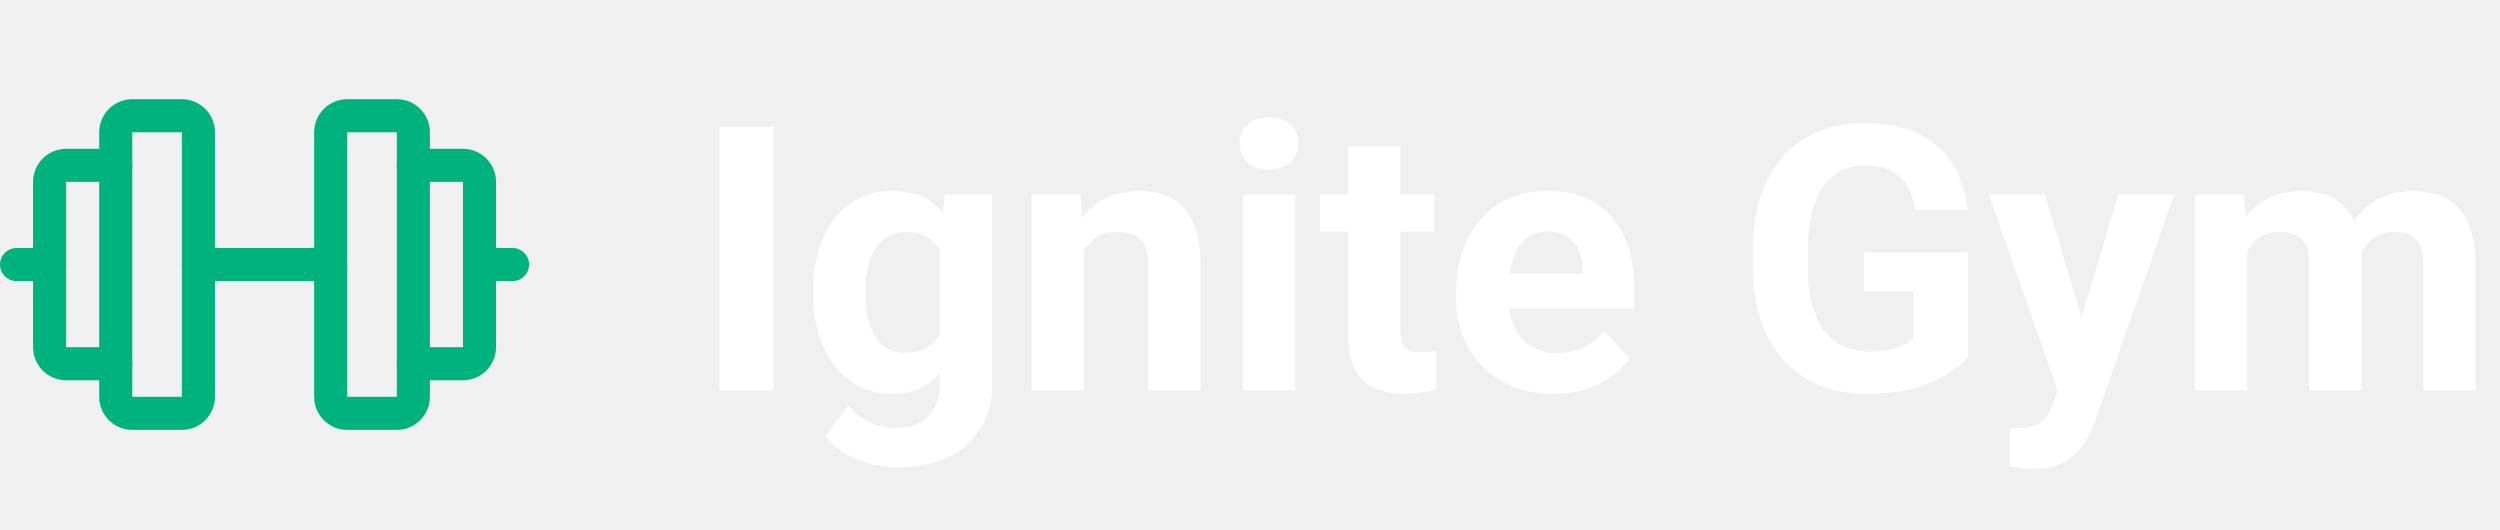
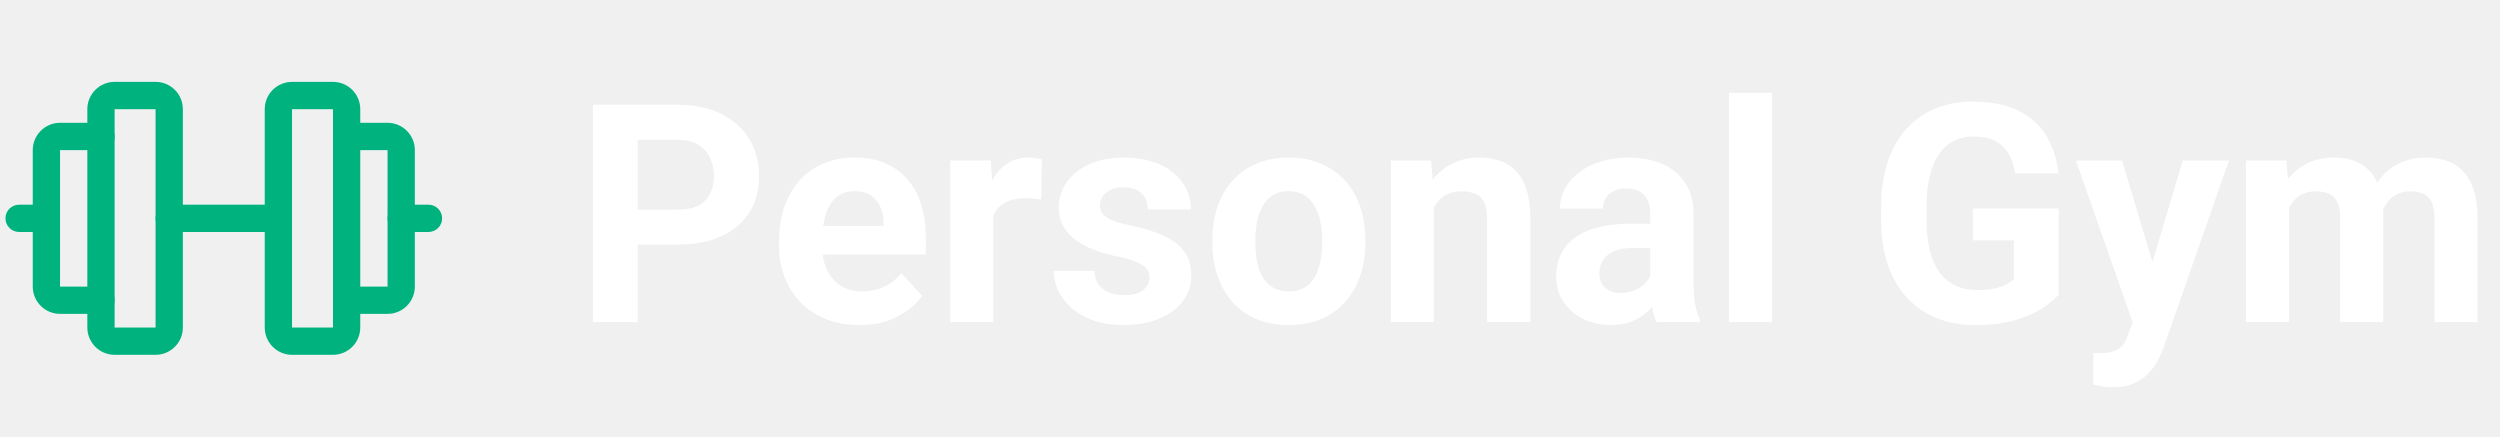
- <svg xmlns="http://www.w3.org/2000/svg" width="189" height="40" viewBox="0 0 189 40" fill="none">
-   <path fill-rule="evenodd" clip-rule="evenodd" d="M7.5 10C7.5 8.619 8.619 7.5 10 7.5H13.75C15.131 7.5 16.25 8.619 16.25 10V30C16.25 31.381 15.131 32.5 13.75 32.5H10C8.619 32.5 7.5 31.381 7.5 30V10ZM13.75 10H10V30H13.75V10Z" fill="#00B37E" />
-   <path fill-rule="evenodd" clip-rule="evenodd" d="M23.75 10C23.75 8.619 24.869 7.5 26.25 7.5H30C31.381 7.5 32.5 8.619 32.5 10V30C32.5 31.381 31.381 32.5 30 32.5H26.25C24.869 32.5 23.75 31.381 23.75 30V10ZM30 10H26.25V30H30V10Z" fill="#00B37E" />
-   <path fill-rule="evenodd" clip-rule="evenodd" d="M30 12.5C30 11.81 30.56 11.25 31.25 11.25H35C35.663 11.25 36.299 11.513 36.768 11.982C37.237 12.451 37.5 13.087 37.5 13.75V26.25C37.5 26.913 37.237 27.549 36.768 28.018C36.299 28.487 35.663 28.75 35 28.75H31.25C30.56 28.75 30 28.19 30 27.5C30 26.81 30.56 26.25 31.25 26.25H35L35 13.75L31.25 13.75C30.56 13.75 30 13.19 30 12.5Z" fill="#00B37E" />
-   <path fill-rule="evenodd" clip-rule="evenodd" d="M3.232 11.982C3.701 11.513 4.337 11.25 5 11.25H8.75C9.44 11.25 10 11.81 10 12.5C10 13.19 9.44 13.75 8.75 13.75L5 13.75V26.25H8.75C9.44 26.25 10 26.81 10 27.5C10 28.19 9.44 28.75 8.75 28.75H5C4.337 28.75 3.701 28.487 3.232 28.018C2.763 27.549 2.5 26.913 2.5 26.25V13.75C2.5 13.087 2.763 12.451 3.232 11.982Z" fill="#00B37E" />
-   <path fill-rule="evenodd" clip-rule="evenodd" d="M13.75 20C13.75 19.31 14.31 18.75 15 18.75H25C25.69 18.75 26.25 19.31 26.25 20C26.25 20.69 25.69 21.25 25 21.25H15C14.31 21.25 13.75 20.69 13.75 20Z" fill="#00B37E" />
-   <path fill-rule="evenodd" clip-rule="evenodd" d="M35 20C35 19.31 35.56 18.75 36.25 18.75H38.75C39.44 18.75 40 19.31 40 20C40 20.69 39.44 21.25 38.75 21.25H36.25C35.56 21.25 35 20.69 35 20Z" fill="#00B37E" />
-   <path fill-rule="evenodd" clip-rule="evenodd" d="M0 20C0 19.31 0.56 18.75 1.25 18.75H3.75C4.44 18.75 5 19.31 5 20C5 20.69 4.44 21.25 3.75 21.25H1.25C0.56 21.25 0 20.69 0 20Z" fill="#00B37E" />
-   <path d="M58.471 9.594V29.5H54.383V9.594H58.471ZM71.432 14.707H75V29.008C75 30.357 74.699 31.501 74.098 32.44C73.505 33.387 72.676 34.103 71.609 34.586C70.543 35.078 69.303 35.324 67.891 35.324C67.271 35.324 66.615 35.242 65.922 35.078C65.238 34.914 64.582 34.659 63.953 34.312C63.333 33.966 62.814 33.529 62.395 33L64.131 30.676C64.587 31.204 65.115 31.615 65.717 31.906C66.318 32.207 66.984 32.357 67.713 32.357C68.424 32.357 69.025 32.225 69.518 31.961C70.01 31.706 70.388 31.328 70.652 30.826C70.917 30.334 71.049 29.737 71.049 29.035V18.125L71.432 14.707ZM61.478 22.281V21.994C61.478 20.864 61.615 19.838 61.889 18.918C62.171 17.988 62.568 17.191 63.078 16.525C63.598 15.86 64.227 15.345 64.965 14.98C65.703 14.616 66.537 14.434 67.467 14.434C68.451 14.434 69.276 14.616 69.941 14.98C70.607 15.345 71.154 15.865 71.582 16.539C72.01 17.204 72.343 17.993 72.58 18.904C72.826 19.807 73.018 20.796 73.154 21.871V22.5C73.018 23.53 72.812 24.487 72.539 25.371C72.266 26.255 71.906 27.03 71.459 27.695C71.012 28.352 70.456 28.862 69.791 29.227C69.135 29.591 68.351 29.773 67.439 29.773C66.528 29.773 65.703 29.587 64.965 29.213C64.236 28.839 63.611 28.315 63.092 27.641C62.572 26.966 62.171 26.173 61.889 25.262C61.615 24.35 61.478 23.357 61.478 22.281ZM65.416 21.994V22.281C65.416 22.892 65.475 23.462 65.594 23.99C65.712 24.519 65.894 24.988 66.141 25.398C66.396 25.799 66.71 26.114 67.084 26.342C67.467 26.561 67.918 26.67 68.438 26.67C69.158 26.67 69.745 26.52 70.201 26.219C70.657 25.909 70.999 25.485 71.227 24.947C71.454 24.41 71.587 23.79 71.623 23.088V21.297C71.605 20.723 71.527 20.208 71.391 19.752C71.254 19.287 71.062 18.891 70.816 18.562C70.57 18.234 70.251 17.979 69.859 17.797C69.467 17.615 69.003 17.523 68.465 17.523C67.945 17.523 67.494 17.642 67.111 17.879C66.738 18.107 66.423 18.421 66.168 18.822C65.922 19.223 65.735 19.697 65.607 20.244C65.48 20.782 65.416 21.365 65.416 21.994ZM81.918 17.865V29.5H77.981V14.707H81.672L81.918 17.865ZM81.344 21.584H80.277C80.277 20.49 80.419 19.506 80.701 18.631C80.984 17.747 81.38 16.995 81.891 16.375C82.401 15.746 83.007 15.268 83.709 14.94C84.42 14.602 85.213 14.434 86.088 14.434C86.781 14.434 87.414 14.534 87.988 14.734C88.562 14.935 89.055 15.254 89.465 15.691C89.884 16.129 90.203 16.708 90.422 17.428C90.65 18.148 90.764 19.027 90.764 20.066V29.5H86.799V20.053C86.799 19.396 86.708 18.886 86.525 18.521C86.343 18.157 86.074 17.902 85.719 17.756C85.372 17.601 84.944 17.523 84.434 17.523C83.905 17.523 83.445 17.628 83.053 17.838C82.67 18.047 82.351 18.339 82.096 18.713C81.85 19.078 81.663 19.506 81.535 19.998C81.408 20.49 81.344 21.019 81.344 21.584ZM97.914 14.707V29.5H93.963V14.707H97.914ZM93.717 10.852C93.717 10.277 93.917 9.803 94.318 9.43C94.719 9.056 95.257 8.869 95.932 8.869C96.597 8.869 97.13 9.056 97.531 9.43C97.941 9.803 98.147 10.277 98.147 10.852C98.147 11.426 97.941 11.9 97.531 12.273C97.13 12.647 96.597 12.834 95.932 12.834C95.257 12.834 94.719 12.647 94.318 12.273C93.917 11.9 93.717 11.426 93.717 10.852ZM108.414 14.707V17.496H99.801V14.707H108.414ZM101.934 11.057H105.871V25.043C105.871 25.471 105.926 25.799 106.035 26.027C106.154 26.255 106.327 26.415 106.555 26.506C106.783 26.588 107.07 26.629 107.416 26.629C107.662 26.629 107.881 26.62 108.072 26.602C108.273 26.574 108.441 26.547 108.578 26.52L108.592 29.418C108.255 29.527 107.89 29.614 107.498 29.678C107.106 29.741 106.673 29.773 106.199 29.773C105.333 29.773 104.577 29.632 103.93 29.35C103.292 29.058 102.799 28.593 102.453 27.955C102.107 27.317 101.934 26.479 101.934 25.439V11.057ZM117.465 29.773C116.316 29.773 115.286 29.591 114.375 29.227C113.464 28.853 112.689 28.338 112.051 27.682C111.422 27.025 110.939 26.264 110.602 25.398C110.264 24.523 110.096 23.594 110.096 22.609V22.062C110.096 20.941 110.255 19.916 110.574 18.986C110.893 18.057 111.349 17.25 111.941 16.566C112.543 15.883 113.272 15.359 114.129 14.994C114.986 14.62 115.952 14.434 117.027 14.434C118.076 14.434 119.005 14.607 119.816 14.953C120.628 15.3 121.307 15.792 121.854 16.43C122.41 17.068 122.829 17.833 123.111 18.727C123.394 19.611 123.535 20.595 123.535 21.68V23.32H111.777V20.695H119.666V20.395C119.666 19.848 119.566 19.36 119.365 18.932C119.174 18.494 118.882 18.148 118.49 17.893C118.098 17.637 117.597 17.51 116.986 17.51C116.467 17.51 116.02 17.624 115.646 17.852C115.273 18.079 114.967 18.398 114.73 18.809C114.503 19.219 114.329 19.702 114.211 20.258C114.102 20.805 114.047 21.406 114.047 22.062V22.609C114.047 23.202 114.129 23.749 114.293 24.25C114.466 24.751 114.708 25.184 115.018 25.549C115.337 25.913 115.719 26.196 116.166 26.396C116.622 26.597 117.137 26.697 117.711 26.697C118.422 26.697 119.083 26.561 119.693 26.287C120.313 26.005 120.846 25.581 121.293 25.016L123.207 27.094C122.897 27.54 122.473 27.969 121.936 28.379C121.407 28.789 120.769 29.126 120.021 29.391C119.274 29.646 118.422 29.773 117.465 29.773ZM148.773 19.096V26.984C148.464 27.358 147.985 27.764 147.338 28.201C146.691 28.63 145.857 28.999 144.836 29.309C143.815 29.619 142.58 29.773 141.131 29.773C139.846 29.773 138.674 29.564 137.617 29.145C136.56 28.716 135.648 28.092 134.883 27.271C134.126 26.451 133.543 25.449 133.133 24.264C132.723 23.07 132.518 21.707 132.518 20.176V18.932C132.518 17.4 132.714 16.038 133.105 14.844C133.507 13.65 134.076 12.643 134.814 11.822C135.553 11.002 136.432 10.378 137.453 9.949C138.474 9.521 139.609 9.307 140.857 9.307C142.589 9.307 144.011 9.589 145.123 10.154C146.235 10.71 147.083 11.485 147.666 12.479C148.258 13.463 148.623 14.593 148.76 15.869H144.781C144.681 15.195 144.49 14.607 144.207 14.105C143.924 13.604 143.519 13.212 142.99 12.93C142.471 12.647 141.796 12.506 140.967 12.506C140.283 12.506 139.673 12.647 139.135 12.93C138.606 13.203 138.16 13.609 137.795 14.146C137.43 14.684 137.152 15.35 136.961 16.143C136.77 16.936 136.674 17.856 136.674 18.904V20.176C136.674 21.215 136.774 22.135 136.975 22.938C137.175 23.73 137.471 24.4 137.863 24.947C138.264 25.485 138.757 25.891 139.34 26.164C139.923 26.438 140.602 26.574 141.377 26.574C142.024 26.574 142.562 26.52 142.99 26.41C143.428 26.301 143.779 26.169 144.043 26.014C144.316 25.85 144.526 25.695 144.672 25.549V22.021H140.926V19.096H148.773ZM156.225 27.832L160.148 14.707H164.373L158.426 31.729C158.298 32.102 158.125 32.503 157.906 32.932C157.697 33.36 157.41 33.766 157.045 34.148C156.689 34.54 156.238 34.859 155.691 35.105C155.154 35.352 154.493 35.475 153.709 35.475C153.335 35.475 153.03 35.452 152.793 35.406C152.556 35.361 152.273 35.297 151.945 35.215V32.33C152.046 32.33 152.15 32.33 152.26 32.33C152.369 32.339 152.474 32.344 152.574 32.344C153.094 32.344 153.518 32.285 153.846 32.166C154.174 32.047 154.438 31.865 154.639 31.619C154.839 31.382 154.999 31.072 155.117 30.689L156.225 27.832ZM154.584 14.707L157.797 25.426L158.357 29.596L155.678 29.883L150.359 14.707H154.584ZM169.883 17.77V29.5H165.932V14.707H169.637L169.883 17.77ZM169.336 21.584H168.242C168.242 20.554 168.365 19.606 168.611 18.74C168.867 17.865 169.236 17.109 169.719 16.471C170.211 15.824 170.817 15.322 171.537 14.967C172.257 14.611 173.091 14.434 174.039 14.434C174.695 14.434 175.297 14.534 175.844 14.734C176.391 14.926 176.86 15.231 177.252 15.65C177.653 16.061 177.963 16.598 178.182 17.264C178.4 17.92 178.51 18.708 178.51 19.629V29.5H174.572V20.066C174.572 19.392 174.481 18.872 174.299 18.508C174.117 18.143 173.857 17.888 173.52 17.742C173.191 17.596 172.795 17.523 172.33 17.523C171.82 17.523 171.373 17.628 170.99 17.838C170.617 18.047 170.307 18.339 170.061 18.713C169.814 19.078 169.632 19.506 169.514 19.998C169.395 20.49 169.336 21.019 169.336 21.584ZM178.141 21.133L176.732 21.311C176.732 20.344 176.851 19.447 177.088 18.617C177.334 17.788 177.694 17.059 178.168 16.43C178.651 15.801 179.248 15.313 179.959 14.967C180.67 14.611 181.49 14.434 182.42 14.434C183.131 14.434 183.778 14.538 184.361 14.748C184.945 14.949 185.441 15.272 185.852 15.719C186.271 16.156 186.59 16.73 186.809 17.441C187.036 18.152 187.15 19.023 187.15 20.053V29.5H183.199V20.053C183.199 19.369 183.108 18.85 182.926 18.494C182.753 18.13 182.497 17.879 182.16 17.742C181.832 17.596 181.44 17.523 180.984 17.523C180.51 17.523 180.096 17.619 179.74 17.811C179.385 17.993 179.089 18.248 178.852 18.576C178.615 18.904 178.437 19.287 178.318 19.725C178.2 20.153 178.141 20.622 178.141 21.133Z" fill="white" />
+ <svg xmlns="http://www.w3.org/2000/svg" width="229" height="40" viewBox="0 0 229 40" fill="none">
+   <g clip-path="url(#clip0_405_3573)">
+     <path fill-rule="evenodd" clip-rule="evenodd" d="M8 10C8 8.619 9.119 7.5 10.5 7.5H14.25C15.631 7.5 16.75 8.619 16.75 10V30C16.75 31.381 15.631 32.5 14.25 32.5H10.5C9.119 32.5 8 31.381 8 30V10ZM14.25 10H10.5V30H14.25V10Z" fill="#00B37E" />
+     <path fill-rule="evenodd" clip-rule="evenodd" d="M24.25 10C24.25 8.619 25.369 7.5 26.75 7.5H30.5C31.881 7.5 33 8.619 33 10V30C33 31.381 31.881 32.5 30.5 32.5H26.75C25.369 32.5 24.25 31.381 24.25 30V10ZM30.5 10H26.75V30H30.5V10Z" fill="#00B37E" />
+     <path fill-rule="evenodd" clip-rule="evenodd" d="M30.5 12.5C30.5 11.81 31.06 11.25 31.75 11.25H35.5C36.163 11.25 36.799 11.513 37.268 11.982C37.737 12.451 38 13.087 38 13.75V26.25C38 26.913 37.737 27.549 37.268 28.018C36.799 28.487 36.163 28.75 35.5 28.75H31.75C31.06 28.75 30.5 28.19 30.5 27.5C30.5 26.81 31.06 26.25 31.75 26.25H35.5L35.5 13.75L31.75 13.75C31.06 13.75 30.5 13.19 30.5 12.5Z" fill="#00B37E" />
+     <path fill-rule="evenodd" clip-rule="evenodd" d="M3.732 11.982C4.201 11.513 4.837 11.25 5.5 11.25H9.25C9.94 11.25 10.5 11.81 10.5 12.5C10.5 13.19 9.94 13.75 9.25 13.75L5.5 13.75V26.25H9.25C9.94 26.25 10.5 26.81 10.5 27.5C10.5 28.19 9.94 28.75 9.25 28.75H5.5C4.837 28.75 4.201 28.487 3.732 28.018C3.263 27.549 3 26.913 3 26.25V13.75C3 13.087 3.263 12.451 3.732 11.982Z" fill="#00B37E" />
+     <path fill-rule="evenodd" clip-rule="evenodd" d="M14.25 20C14.25 19.31 14.81 18.75 15.5 18.75H25.5C26.19 18.75 26.75 19.31 26.75 20C26.75 20.69 26.19 21.25 25.5 21.25H15.5C14.81 21.25 14.25 20.69 14.25 20Z" fill="#00B37E" />
+     <path fill-rule="evenodd" clip-rule="evenodd" d="M35.5 20C35.5 19.31 36.06 18.75 36.75 18.75H39.25C39.94 18.75 40.5 19.31 40.5 20C40.5 20.69 39.94 21.25 39.25 21.25H36.75C36.06 21.25 35.5 20.69 35.5 20Z" fill="#00B37E" />
+     <path fill-rule="evenodd" clip-rule="evenodd" d="M0.5 20C0.5 19.31 1.06 18.75 1.75 18.75H4.25C4.94 18.75 5.5 19.31 5.5 20C5.5 20.69 4.94 21.25 4.25 21.25H1.75C1.06 21.25 0.5 20.69 0.5 20Z" fill="#00B37E" />
+   </g>
+   <path d="M62.065 22.404H56.992V19.205H62.065C62.848 19.205 63.486 19.078 63.978 18.822C64.471 18.558 64.831 18.193 65.059 17.729C65.287 17.264 65.4 16.74 65.4 16.156C65.4 15.564 65.287 15.012 65.059 14.502C64.831 13.992 64.471 13.581 63.978 13.271C63.486 12.962 62.848 12.807 62.065 12.807H58.414V29.5H54.312V9.594H62.065C63.623 9.594 64.958 9.876 66.07 10.441C67.191 10.997 68.048 11.768 68.641 12.752C69.233 13.736 69.529 14.862 69.529 16.129C69.529 17.414 69.233 18.526 68.641 19.465C68.048 20.404 67.191 21.128 66.07 21.639C64.958 22.149 63.623 22.404 62.065 22.404ZM78.731 29.773C77.582 29.773 76.552 29.591 75.641 29.227C74.729 28.853 73.954 28.338 73.316 27.682C72.688 27.025 72.204 26.264 71.867 25.398C71.53 24.523 71.361 23.594 71.361 22.609V22.062C71.361 20.941 71.521 19.916 71.84 18.986C72.159 18.057 72.615 17.25 73.207 16.566C73.809 15.883 74.538 15.359 75.394 14.994C76.251 14.62 77.217 14.434 78.293 14.434C79.341 14.434 80.271 14.607 81.082 14.953C81.893 15.3 82.572 15.792 83.119 16.43C83.675 17.068 84.094 17.833 84.377 18.727C84.659 19.611 84.801 20.595 84.801 21.68V23.32H73.043V20.695H80.932V20.395C80.932 19.848 80.831 19.36 80.631 18.932C80.439 18.494 80.148 18.148 79.756 17.893C79.364 17.637 78.863 17.51 78.252 17.51C77.732 17.51 77.286 17.624 76.912 17.852C76.538 18.079 76.233 18.398 75.996 18.809C75.768 19.219 75.595 19.702 75.477 20.258C75.367 20.805 75.312 21.406 75.312 22.062V22.609C75.312 23.202 75.394 23.749 75.559 24.25C75.732 24.751 75.973 25.184 76.283 25.549C76.602 25.913 76.985 26.196 77.432 26.396C77.887 26.597 78.402 26.697 78.977 26.697C79.688 26.697 80.348 26.561 80.959 26.287C81.579 26.005 82.112 25.581 82.559 25.016L84.473 27.094C84.163 27.54 83.739 27.969 83.201 28.379C82.672 28.789 82.034 29.126 81.287 29.391C80.54 29.646 79.688 29.773 78.731 29.773ZM90.981 17.934V29.5H87.043V14.707H90.748L90.981 17.934ZM95.438 14.611L95.369 18.262C95.178 18.234 94.945 18.212 94.672 18.193C94.408 18.166 94.166 18.152 93.947 18.152C93.391 18.152 92.908 18.225 92.498 18.371C92.097 18.508 91.76 18.713 91.486 18.986C91.222 19.26 91.022 19.592 90.885 19.984C90.757 20.376 90.684 20.823 90.666 21.324L89.873 21.078C89.873 20.121 89.969 19.241 90.16 18.439C90.352 17.628 90.63 16.922 90.994 16.32C91.368 15.719 91.824 15.254 92.361 14.926C92.899 14.598 93.514 14.434 94.207 14.434C94.426 14.434 94.649 14.452 94.877 14.488C95.105 14.516 95.292 14.557 95.438 14.611ZM105.295 25.412C105.295 25.13 105.213 24.874 105.049 24.646C104.885 24.419 104.579 24.209 104.133 24.018C103.695 23.817 103.062 23.635 102.232 23.471C101.485 23.307 100.788 23.102 100.141 22.855C99.503 22.6 98.947 22.295 98.473 21.939C98.008 21.584 97.643 21.165 97.379 20.682C97.115 20.189 96.982 19.629 96.982 19C96.982 18.38 97.115 17.797 97.379 17.25C97.652 16.703 98.04 16.22 98.541 15.801C99.051 15.372 99.671 15.04 100.4 14.803C101.139 14.557 101.968 14.434 102.889 14.434C104.174 14.434 105.277 14.639 106.197 15.049C107.127 15.459 107.838 16.024 108.33 16.744C108.831 17.455 109.082 18.266 109.082 19.178H105.145C105.145 18.795 105.062 18.453 104.898 18.152C104.743 17.842 104.497 17.601 104.16 17.428C103.832 17.245 103.404 17.154 102.875 17.154C102.438 17.154 102.059 17.232 101.74 17.387C101.421 17.533 101.175 17.733 101.002 17.988C100.838 18.234 100.756 18.508 100.756 18.809C100.756 19.037 100.801 19.241 100.893 19.424C100.993 19.597 101.152 19.756 101.371 19.902C101.59 20.048 101.872 20.185 102.219 20.312C102.574 20.431 103.012 20.54 103.531 20.641C104.598 20.859 105.55 21.146 106.389 21.502C107.227 21.848 107.893 22.322 108.385 22.924C108.877 23.516 109.123 24.296 109.123 25.262C109.123 25.918 108.977 26.52 108.686 27.066C108.394 27.613 107.975 28.092 107.428 28.502C106.881 28.903 106.225 29.217 105.459 29.445C104.702 29.664 103.85 29.773 102.902 29.773C101.526 29.773 100.359 29.527 99.402 29.035C98.454 28.543 97.734 27.919 97.242 27.162C96.759 26.396 96.518 25.613 96.518 24.811H100.25C100.268 25.348 100.405 25.781 100.66 26.109C100.924 26.438 101.257 26.674 101.658 26.82C102.068 26.966 102.51 27.039 102.984 27.039C103.495 27.039 103.919 26.971 104.256 26.834C104.593 26.688 104.848 26.497 105.021 26.26C105.204 26.014 105.295 25.731 105.295 25.412ZM111.051 22.254V21.967C111.051 20.882 111.206 19.884 111.516 18.973C111.826 18.052 112.277 17.255 112.869 16.58C113.462 15.906 114.191 15.382 115.057 15.008C115.923 14.625 116.916 14.434 118.037 14.434C119.158 14.434 120.156 14.625 121.031 15.008C121.906 15.382 122.64 15.906 123.232 16.58C123.834 17.255 124.29 18.052 124.6 18.973C124.91 19.884 125.064 20.882 125.064 21.967V22.254C125.064 23.329 124.91 24.328 124.6 25.248C124.29 26.16 123.834 26.957 123.232 27.641C122.64 28.315 121.911 28.839 121.045 29.213C120.179 29.587 119.186 29.773 118.064 29.773C116.943 29.773 115.945 29.587 115.07 29.213C114.204 28.839 113.471 28.315 112.869 27.641C112.277 26.957 111.826 26.16 111.516 25.248C111.206 24.328 111.051 23.329 111.051 22.254ZM114.988 21.967V22.254C114.988 22.874 115.043 23.453 115.152 23.99C115.262 24.528 115.435 25.002 115.672 25.412C115.918 25.813 116.237 26.128 116.629 26.355C117.021 26.583 117.499 26.697 118.064 26.697C118.611 26.697 119.081 26.583 119.473 26.355C119.865 26.128 120.179 25.813 120.416 25.412C120.653 25.002 120.826 24.528 120.936 23.99C121.054 23.453 121.113 22.874 121.113 22.254V21.967C121.113 21.365 121.054 20.8 120.936 20.271C120.826 19.734 120.648 19.26 120.402 18.85C120.165 18.43 119.851 18.102 119.459 17.865C119.067 17.628 118.593 17.51 118.037 17.51C117.481 17.51 117.007 17.628 116.615 17.865C116.232 18.102 115.918 18.43 115.672 18.85C115.435 19.26 115.262 19.734 115.152 20.271C115.043 20.8 114.988 21.365 114.988 21.967ZM131.34 17.865V29.5H127.402V14.707H131.094L131.34 17.865ZM130.766 21.584H129.699C129.699 20.49 129.84 19.506 130.123 18.631C130.406 17.747 130.802 16.995 131.312 16.375C131.823 15.746 132.429 15.268 133.131 14.94C133.842 14.602 134.635 14.434 135.51 14.434C136.202 14.434 136.836 14.534 137.41 14.734C137.984 14.935 138.477 15.254 138.887 15.691C139.306 16.129 139.625 16.708 139.844 17.428C140.072 18.148 140.186 19.027 140.186 20.066V29.5H136.221V20.053C136.221 19.396 136.13 18.886 135.947 18.521C135.765 18.157 135.496 17.902 135.141 17.756C134.794 17.601 134.366 17.523 133.855 17.523C133.327 17.523 132.867 17.628 132.475 17.838C132.092 18.047 131.773 18.339 131.518 18.713C131.271 19.078 131.085 19.506 130.957 19.998C130.829 20.49 130.766 21.019 130.766 21.584ZM151.164 26.164V19.574C151.164 19.1 151.087 18.695 150.932 18.357C150.777 18.011 150.535 17.742 150.207 17.551C149.888 17.359 149.473 17.264 148.963 17.264C148.525 17.264 148.147 17.341 147.828 17.496C147.509 17.642 147.263 17.856 147.09 18.139C146.917 18.412 146.83 18.736 146.83 19.109H142.893C142.893 18.48 143.038 17.884 143.33 17.318C143.622 16.753 144.046 16.256 144.602 15.828C145.158 15.391 145.818 15.049 146.584 14.803C147.359 14.557 148.225 14.434 149.182 14.434C150.33 14.434 151.351 14.625 152.244 15.008C153.137 15.391 153.839 15.965 154.35 16.73C154.869 17.496 155.129 18.453 155.129 19.602V25.932C155.129 26.743 155.179 27.408 155.279 27.928C155.38 28.438 155.525 28.885 155.717 29.268V29.5H151.738C151.547 29.099 151.401 28.598 151.301 27.996C151.21 27.385 151.164 26.775 151.164 26.164ZM151.684 20.49L151.711 22.719H149.51C148.99 22.719 148.539 22.778 148.156 22.896C147.773 23.015 147.459 23.184 147.213 23.402C146.967 23.612 146.785 23.858 146.666 24.141C146.557 24.423 146.502 24.733 146.502 25.07C146.502 25.408 146.579 25.713 146.734 25.986C146.889 26.251 147.113 26.46 147.404 26.615C147.696 26.761 148.038 26.834 148.43 26.834C149.022 26.834 149.537 26.715 149.975 26.479C150.412 26.241 150.749 25.95 150.986 25.604C151.232 25.257 151.36 24.929 151.369 24.619L152.408 26.287C152.262 26.661 152.062 27.048 151.807 27.449C151.561 27.85 151.246 28.229 150.863 28.584C150.48 28.93 150.02 29.217 149.482 29.445C148.945 29.664 148.307 29.773 147.568 29.773C146.63 29.773 145.777 29.587 145.012 29.213C144.255 28.83 143.654 28.306 143.207 27.641C142.77 26.966 142.551 26.201 142.551 25.344C142.551 24.569 142.697 23.881 142.988 23.279C143.28 22.678 143.708 22.172 144.273 21.762C144.848 21.342 145.563 21.028 146.42 20.818C147.277 20.6 148.27 20.49 149.4 20.49H151.684ZM162.32 8.5V29.5H158.369V8.5H162.32ZM188.57 19.096V26.984C188.26 27.358 187.782 27.764 187.135 28.201C186.488 28.63 185.654 28.999 184.633 29.309C183.612 29.619 182.377 29.773 180.928 29.773C179.643 29.773 178.471 29.564 177.414 29.145C176.357 28.716 175.445 28.092 174.68 27.271C173.923 26.451 173.34 25.449 172.93 24.264C172.52 23.07 172.314 21.707 172.314 20.176V18.932C172.314 17.4 172.51 16.038 172.902 14.844C173.303 13.65 173.873 12.643 174.611 11.822C175.35 11.002 176.229 10.378 177.25 9.949C178.271 9.521 179.406 9.307 180.654 9.307C182.386 9.307 183.808 9.589 184.92 10.154C186.032 10.71 186.88 11.485 187.463 12.479C188.055 13.463 188.42 14.593 188.557 15.869H184.578C184.478 15.195 184.286 14.607 184.004 14.105C183.721 13.604 183.316 13.212 182.787 12.93C182.268 12.647 181.593 12.506 180.764 12.506C180.08 12.506 179.469 12.647 178.932 12.93C178.403 13.203 177.956 13.609 177.592 14.146C177.227 14.684 176.949 15.35 176.758 16.143C176.566 16.936 176.471 17.856 176.471 18.904V20.176C176.471 21.215 176.571 22.135 176.771 22.938C176.972 23.73 177.268 24.4 177.66 24.947C178.061 25.485 178.553 25.891 179.137 26.164C179.72 26.438 180.399 26.574 181.174 26.574C181.821 26.574 182.359 26.52 182.787 26.41C183.225 26.301 183.576 26.169 183.84 26.014C184.113 25.85 184.323 25.695 184.469 25.549V22.021H180.723V19.096H188.57ZM196.021 27.832L199.945 14.707H204.17L198.223 31.729C198.095 32.102 197.922 32.503 197.703 32.932C197.493 33.36 197.206 33.766 196.842 34.148C196.486 34.54 196.035 34.859 195.488 35.105C194.951 35.352 194.29 35.475 193.506 35.475C193.132 35.475 192.827 35.452 192.59 35.406C192.353 35.361 192.07 35.297 191.742 35.215V32.33C191.842 32.33 191.947 32.33 192.057 32.33C192.166 32.339 192.271 32.344 192.371 32.344C192.891 32.344 193.314 32.285 193.643 32.166C193.971 32.047 194.235 31.865 194.436 31.619C194.636 31.382 194.796 31.072 194.914 30.689L196.021 27.832ZM194.381 14.707L197.594 25.426L198.154 29.596L195.475 29.883L190.156 14.707H194.381ZM209.68 17.77V29.5H205.729V14.707H209.434L209.68 17.77ZM209.133 21.584H208.039C208.039 20.554 208.162 19.606 208.408 18.74C208.663 17.865 209.033 17.109 209.516 16.471C210.008 15.824 210.614 15.322 211.334 14.967C212.054 14.611 212.888 14.434 213.836 14.434C214.492 14.434 215.094 14.534 215.641 14.734C216.188 14.926 216.657 15.231 217.049 15.65C217.45 16.061 217.76 16.598 217.979 17.264C218.197 17.92 218.307 18.708 218.307 19.629V29.5H214.369V20.066C214.369 19.392 214.278 18.872 214.096 18.508C213.913 18.143 213.654 17.888 213.316 17.742C212.988 17.596 212.592 17.523 212.127 17.523C211.617 17.523 211.17 17.628 210.787 17.838C210.413 18.047 210.104 18.339 209.857 18.713C209.611 19.078 209.429 19.506 209.311 19.998C209.192 20.49 209.133 21.019 209.133 21.584ZM217.938 21.133L216.529 21.311C216.529 20.344 216.648 19.447 216.885 18.617C217.131 17.788 217.491 17.059 217.965 16.43C218.448 15.801 219.045 15.313 219.756 14.967C220.467 14.611 221.287 14.434 222.217 14.434C222.928 14.434 223.575 14.538 224.158 14.748C224.742 14.949 225.238 15.272 225.648 15.719C226.068 16.156 226.387 16.73 226.605 17.441C226.833 18.152 226.947 19.023 226.947 20.053V29.5H222.996V20.053C222.996 19.369 222.905 18.85 222.723 18.494C222.549 18.13 222.294 17.879 221.957 17.742C221.629 17.596 221.237 17.523 220.781 17.523C220.307 17.523 219.893 17.619 219.537 17.811C219.182 17.993 218.885 18.248 218.648 18.576C218.411 18.904 218.234 19.287 218.115 19.725C217.997 20.153 217.938 20.622 217.938 21.133Z" fill="white" />
+   <defs>
+     <clipPath id="clip0_405_3573">
+       <rect width="40" height="40" fill="white" transform="translate(0.5)" />
+     </clipPath>
+   </defs>
</svg>
